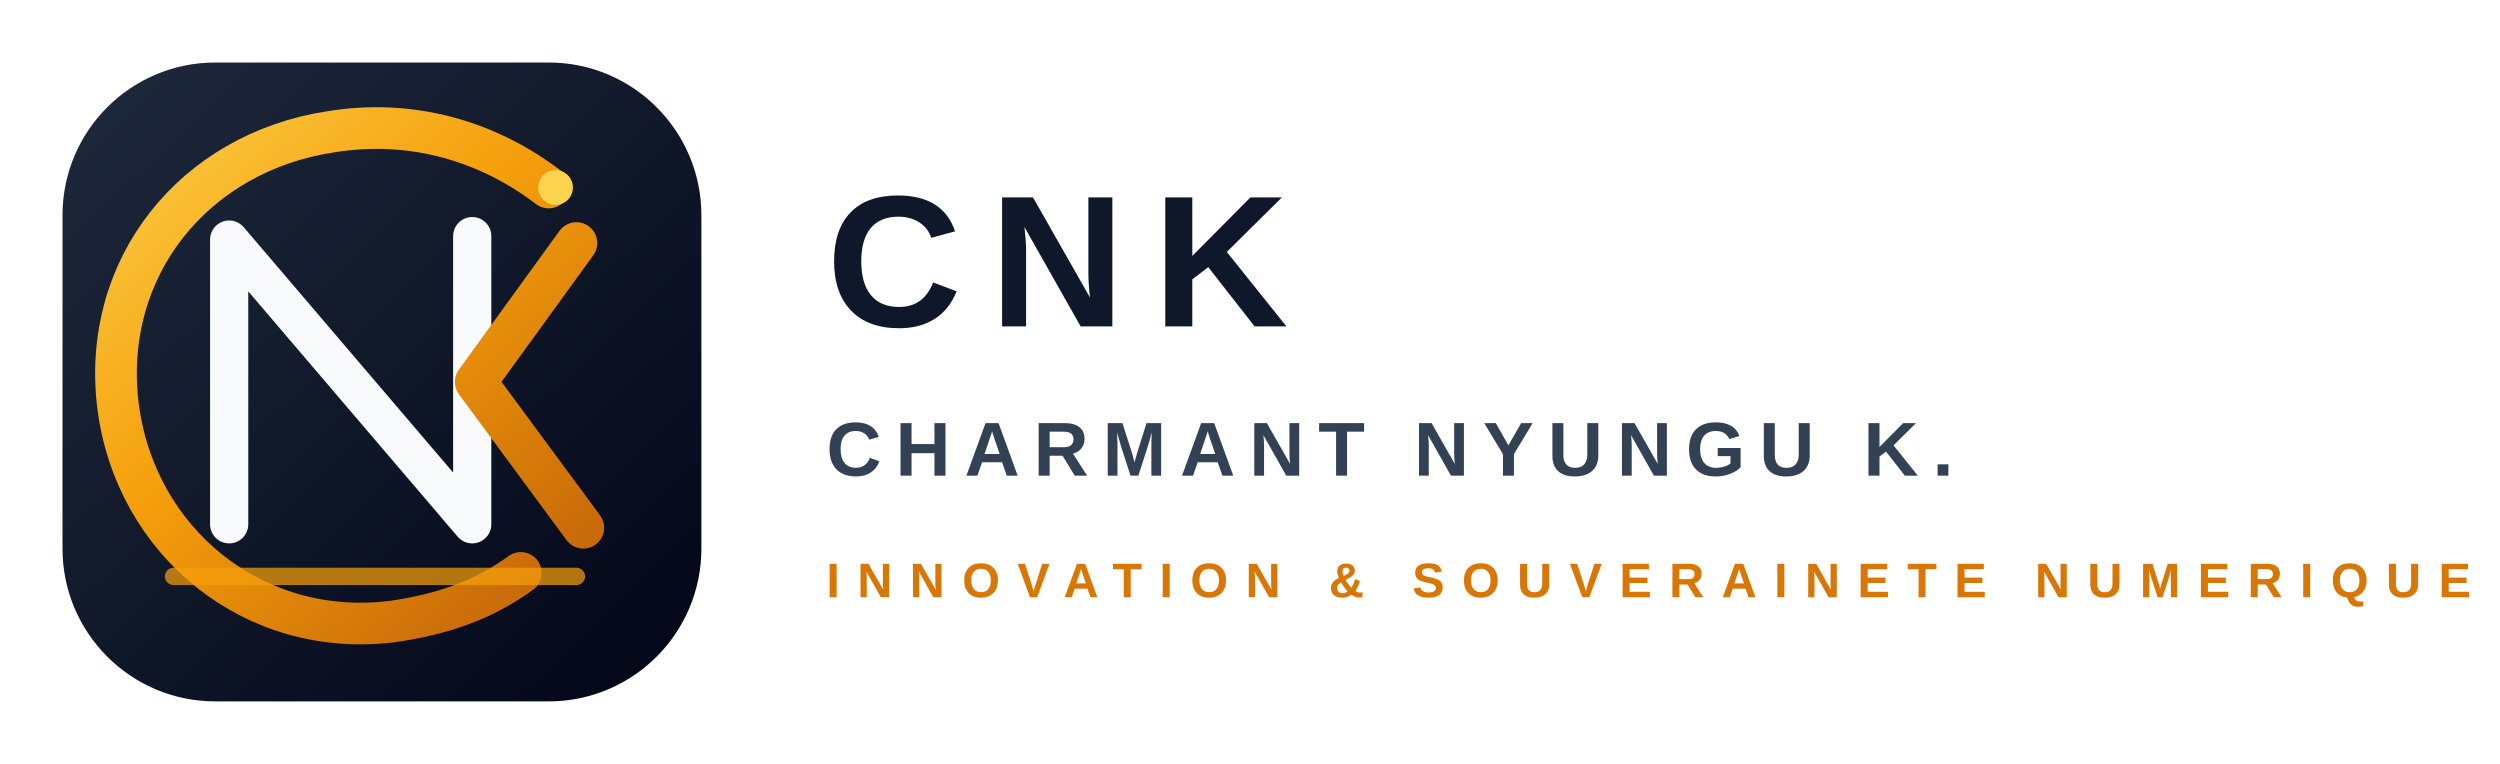
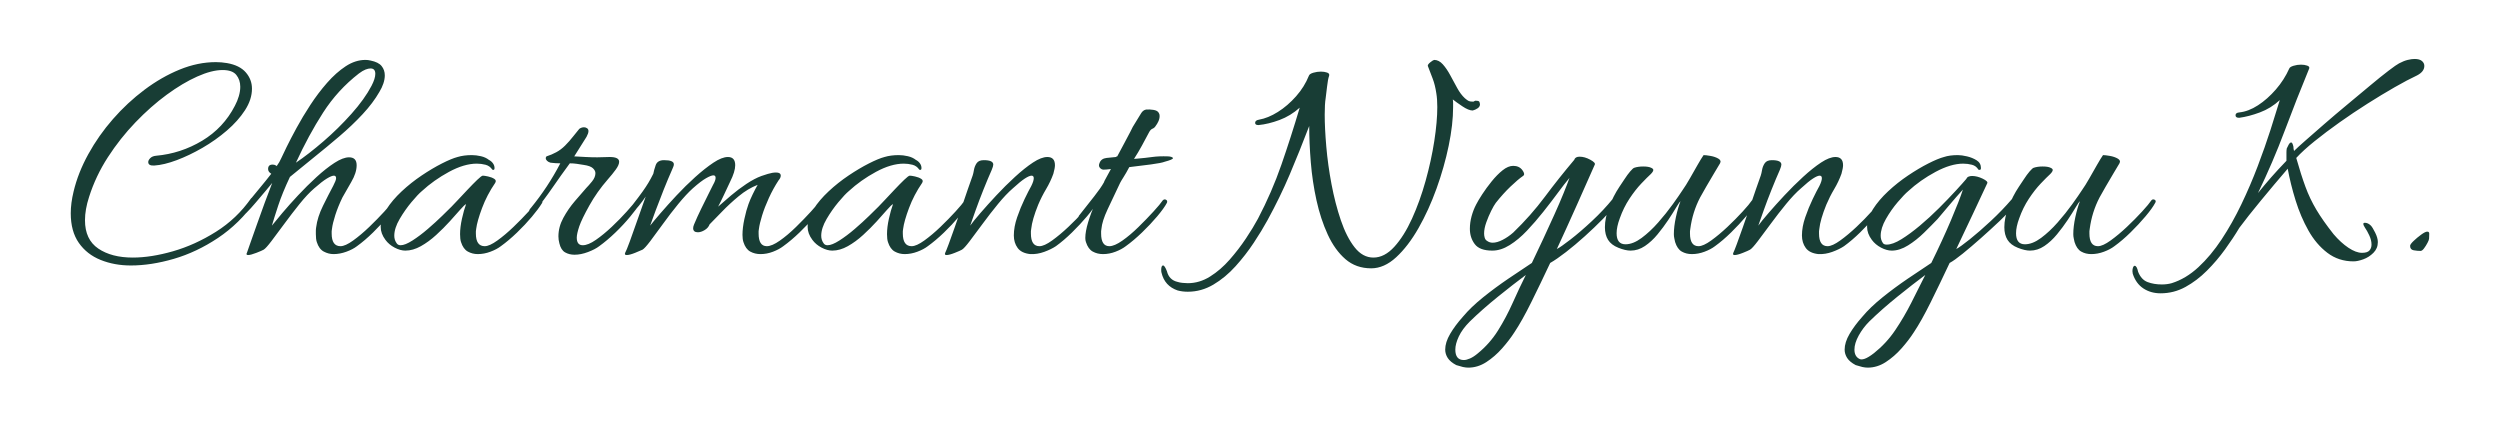
- <svg xmlns="http://www.w3.org/2000/svg" viewBox="0 0 720 220" role="img" aria-labelledby="title desc">
-   <defs>
-     <linearGradient id="cnkGold" x1="28" y1="24" x2="188" y2="196" gradientUnits="userSpaceOnUse">
-       <stop offset="0" stop-color="#FCD34D" />
-       <stop offset="0.42" stop-color="#F59E0B" />
-       <stop offset="1" stop-color="#B45309" />
-     </linearGradient>
-     <linearGradient id="cnkInk" x1="24" y1="20" x2="196" y2="200" gradientUnits="userSpaceOnUse">
-       <stop offset="0" stop-color="#1E293B" />
-       <stop offset="1" stop-color="#020617" />
-     </linearGradient>
-   </defs>
-   <rect x="18" y="18" width="184" height="184" rx="44" fill="url(#cnkInk)" />
-   <path d="M158 54c-17-13-39-20-63-16-39 6-66 39-61 79 5 39 39 67 79 62 14-2 26-6 37-14" fill="none" stroke="url(#cnkGold)" stroke-width="12" stroke-linecap="round" />
-   <path d="M66 151V69l70 82V68" fill="none" stroke="#F8FAFC" stroke-width="11" stroke-linecap="round" stroke-linejoin="round" />
-   <path d="M137 110l29-40M137 110l31 42" fill="none" stroke="url(#cnkGold)" stroke-width="12" stroke-linecap="round" stroke-linejoin="round" />
-   <circle cx="160" cy="54" r="5" fill="#FCD34D" />
-   <path d="M50 166h116" fill="none" stroke="#F59E0B" stroke-width="5" stroke-linecap="round" opacity="0.72" />
-   <text x="238" y="94" fill="#0F172A" font-family="Sora, Arial, sans-serif" font-size="54" font-weight="800" letter-spacing="8">CNK</text>
-   <text x="238" y="137" fill="#334155" font-family="Sora, Arial, sans-serif" font-size="22" font-weight="700" letter-spacing="4">CHARMANT NYUNGU K.</text>
-   <text x="238" y="172" fill="#D97706" font-family="Sora, Arial, sans-serif" font-size="14" font-weight="800" letter-spacing="5">INNOVATION &amp; SOUVERAINETE NUMERIQUE</text>
+ <svg xmlns="http://www.w3.org/2000/svg" width="1060" height="180.874" viewBox="0 0 1060 180.874" role="img" aria-labelledby="title">
+   <g transform="translate(30 25) scale(0.1340926) translate(-21 607)" fill="#183d35">
+     <path d="M211 46Q159 46 115.5 28.5Q72 11 46.5 -25.5Q21 -62 21 -119Q21 -151 30 -188Q44 -247 76.5 -306.0Q109 -365 154.5 -417.0Q200 -469 254.0 -509.5Q308 -550 365.5 -573.5Q423 -597 480 -597Q497 -597 515 -594Q555 -587 574.5 -564.5Q594 -542 594 -513Q594 -479 572.0 -445.0Q550 -411 514.5 -380.5Q479 -350 437.5 -326.0Q396 -302 356.0 -287.0Q316 -272 285 -270Q266 -269 266 -281Q266 -287 272.5 -293.5Q279 -300 291 -301Q369 -308 436.5 -348.5Q504 -389 540 -459Q548 -474 552.5 -489.5Q557 -505 557 -519Q557 -541 544.5 -556.5Q532 -572 501 -572Q467 -572 421.0 -551.5Q375 -531 324.5 -494.0Q274 -457 225.5 -406.5Q177 -356 138.5 -296.5Q100 -237 79 -171Q66 -131 66 -97Q66 -36 108.0 -7.5Q150 21 217 21Q275 21 344.5 1.0Q414 -19 480.0 -60.5Q546 -102 591 -166Q594 -170 598 -170Q602 -170 605.5 -166.0Q609 -162 606 -158Q554 -86 486.5 -41.0Q419 4 347.0 25.0Q275 46 211 46Z M582 13Q574 13 578 6Q580 0 588.5 -24.0Q597 -48 609.0 -82.0Q621 -116 634.0 -151.5Q647 -187 658 -215Q651 -206 636.5 -189.0Q622 -172 606.0 -153.0Q590 -134 576 -120Q573 -117 572 -117Q569 -117 569 -123Q569 -135 575 -145Q597 -173 617.5 -197.5Q638 -222 655 -244Q645 -250 645 -259Q645 -273 659 -273Q665 -273 668 -271Q669 -270 670.0 -270.0Q671 -270 672 -268Q677 -275 680.5 -281.0Q684 -287 687 -294Q691 -303 703.5 -328.5Q716 -354 735.0 -389.0Q754 -424 778.5 -461.5Q803 -499 831.5 -531.5Q860 -564 890.5 -584.0Q921 -604 953 -604Q957 -604 961.0 -603.5Q965 -603 969 -602Q994 -597 1004.0 -584.5Q1014 -572 1014 -555Q1014 -543 1009.5 -529.5Q1005 -516 997 -503Q977 -468 944.0 -432.5Q911 -397 870.5 -362.5Q830 -328 789.5 -295.5Q749 -263 714 -234Q690 -183 677.0 -143.5Q664 -104 657 -80Q668 -94 690.0 -120.0Q712 -146 740.0 -176.0Q768 -206 798.0 -233.5Q828 -261 855.0 -278.5Q882 -296 901 -296Q925 -296 925 -271Q925 -247 908.0 -218.0Q891 -189 880 -169Q866 -140 857.5 -113.5Q849 -87 847 -70Q846 -66 846.0 -62.5Q846 -59 846 -55Q846 -15 874 -15Q889 -15 914.0 -33.0Q939 -51 965.0 -76.0Q991 -101 1012.5 -124.5Q1034 -148 1042 -160Q1045 -163 1049 -163Q1053 -163 1055.0 -160.0Q1057 -157 1055 -152Q1045 -135 1024.0 -109.5Q1003 -84 977.0 -58.5Q951 -33 926 -15Q913 -5 892.5 2.5Q872 10 852 10Q836 10 821.0 2.0Q806 -6 799 -28Q796 -37 796 -53Q796 -58 796.0 -63.5Q796 -69 797 -75Q801 -107 818.5 -142.5Q836 -178 851 -206Q855 -214 857.5 -220.0Q860 -226 860 -230Q860 -238 853 -238Q846 -238 831.0 -229.0Q816 -220 791 -198Q769 -179 744.5 -148.5Q720 -118 696.5 -86.0Q673 -54 655.5 -31.0Q638 -8 631 -4Q626 -1 608.0 6.0Q590 13 582 13ZM733 -279Q773 -306 820.0 -346.5Q867 -387 908.5 -433.5Q950 -480 972 -522Q984 -545 984 -560Q984 -577 969 -577Q962 -577 953.0 -573.5Q944 -570 932 -561Q865 -509 819.0 -437.5Q773 -366 733 -279Z M1308 10Q1291 10 1276.5 2.0Q1262 -6 1255 -28Q1252 -37 1252 -53Q1252 -75 1258.0 -102.0Q1264 -129 1271 -148Q1266 -146 1252.5 -130.5Q1239 -115 1219.5 -93.5Q1200 -72 1176.5 -50.5Q1153 -29 1128.0 -15.0Q1103 -1 1079 -1Q1063 -1 1045.0 -10.5Q1027 -20 1016 -35Q1001 -55 1001 -76Q1001 -103 1019.5 -132.0Q1038 -161 1067.5 -188.5Q1097 -216 1130.5 -238.5Q1164 -261 1194.5 -276.5Q1225 -292 1244 -297Q1264 -303 1289 -303Q1303 -303 1318.0 -299.5Q1333 -296 1343 -288Q1351 -284 1356.0 -277.0Q1361 -270 1361 -262Q1361 -254 1354 -257Q1346 -269 1332.5 -272.5Q1319 -276 1305 -276Q1265 -276 1217.0 -250.0Q1169 -224 1131 -189Q1119 -179 1098.5 -154.5Q1078 -130 1061.0 -101.0Q1044 -72 1044 -48Q1044 -35 1051 -25Q1055 -18 1064 -18Q1078 -18 1101.5 -33.0Q1125 -48 1150.0 -69.5Q1175 -91 1195.5 -111.0Q1216 -131 1225 -140Q1230 -145 1244.5 -160.5Q1259 -176 1276.0 -194.0Q1293 -212 1306.5 -225.0Q1320 -238 1324 -238Q1329 -238 1340.5 -235.5Q1352 -233 1360.0 -228.0Q1368 -223 1363 -215Q1337 -177 1321.5 -135.5Q1306 -94 1303 -70Q1302 -66 1302.0 -62.5Q1302 -59 1302 -55Q1302 -15 1330 -15Q1345 -15 1370.0 -33.0Q1395 -51 1421.0 -76.0Q1447 -101 1468.5 -124.5Q1490 -148 1498 -160Q1501 -163 1504 -163Q1508 -163 1511.0 -159.5Q1514 -156 1511 -151Q1500 -133 1479.0 -108.0Q1458 -83 1432.0 -58.0Q1406 -33 1381 -15Q1368 -5 1348.0 2.5Q1328 10 1308 10Z M1614 12Q1597 12 1584.0 4.5Q1571 -3 1566 -24Q1563 -35 1563 -46Q1563 -76 1578.5 -104.5Q1594 -133 1615.0 -157.5Q1636 -182 1651 -199Q1659 -207 1669.5 -220.0Q1680 -233 1680 -246Q1680 -254 1672.0 -261.5Q1664 -269 1643 -272Q1631 -274 1620.5 -275.5Q1610 -277 1599 -277Q1571 -239 1544.5 -200.5Q1518 -162 1488 -125Q1481 -118 1476 -118Q1470 -118 1470 -124Q1470 -130 1476 -136Q1530 -202 1569 -277Q1564 -277 1554.0 -277.5Q1544 -278 1538 -279Q1531 -281 1527.0 -285.0Q1523 -289 1523 -293Q1523 -299 1528 -300Q1541 -304 1556.0 -312.0Q1571 -320 1584 -333Q1598 -347 1610.0 -362.5Q1622 -378 1629 -386Q1636 -391 1644 -391Q1649 -391 1653.5 -388.0Q1658 -385 1658 -379Q1658 -372 1652 -361Q1643 -347 1632.5 -330.0Q1622 -313 1613 -299Q1631 -298 1649.0 -297.0Q1667 -296 1686 -296Q1696 -296 1705.5 -296.5Q1715 -297 1725 -297Q1755 -297 1755 -282Q1755 -272 1744.5 -257.5Q1734 -243 1719 -226Q1685 -187 1661.0 -144.0Q1637 -101 1629 -78Q1621 -54 1621 -42Q1621 -18 1640 -18Q1657 -18 1681.5 -35.0Q1706 -52 1732.0 -76.5Q1758 -101 1779.0 -124.5Q1800 -148 1809 -160Q1811 -163 1815 -163Q1819 -163 1822.0 -159.5Q1825 -156 1822 -151Q1811 -134 1790.0 -108.5Q1769 -83 1743.0 -58.0Q1717 -33 1692 -15Q1679 -5 1656.5 3.5Q1634 12 1614 12Z M1779 13Q1771 13 1774 6Q1778 -1 1788.5 -29.5Q1799 -58 1812.5 -97.0Q1826 -136 1839 -172Q1829 -157 1817.5 -143.0Q1806 -129 1798 -120Q1795 -117 1794 -117Q1791 -117 1791 -123Q1791 -135 1797 -145Q1818 -172 1829.0 -187.5Q1840 -203 1847.5 -215.5Q1855 -228 1863 -244Q1865 -255 1870.5 -271.0Q1876 -287 1897 -287Q1928 -287 1928 -274Q1928 -270 1926.0 -265.5Q1924 -261 1922 -256Q1910 -229 1896.0 -194.0Q1882 -159 1870.5 -128.0Q1859 -97 1853 -80Q1864 -94 1886.0 -119.5Q1908 -145 1936.5 -175.5Q1965 -206 1995.5 -233.5Q2026 -261 2053.0 -279.0Q2080 -297 2099 -297Q2122 -297 2122 -271Q2122 -251 2106 -219Q2099 -204 2087.0 -178.5Q2075 -153 2068 -140Q2086 -156 2109.0 -175.5Q2132 -195 2157.5 -212.0Q2183 -229 2205 -237Q2210 -239 2225.0 -243.5Q2240 -248 2251 -248Q2266 -248 2266 -238Q2266 -231 2259 -223Q2242 -197 2228.5 -167.5Q2215 -138 2207.0 -112.0Q2199 -86 2197 -70Q2196 -66 2196.0 -62.5Q2196 -59 2196 -55Q2196 -15 2222 -15Q2238 -15 2263.0 -32.5Q2288 -50 2314.0 -75.5Q2340 -101 2361.5 -124.5Q2383 -148 2391 -160Q2394 -163 2397 -163Q2401 -163 2403.5 -160.0Q2406 -157 2404 -152Q2395 -135 2373.5 -109.5Q2352 -84 2325.5 -58.5Q2299 -33 2274 -15Q2261 -5 2241.5 2.5Q2222 10 2202 10Q2184 10 2169.5 2.0Q2155 -6 2148 -28Q2145 -37 2145 -51Q2145 -73 2151.0 -101.0Q2157 -129 2164 -148Q2169 -162 2177.5 -179.5Q2186 -197 2193 -209Q2162 -197 2133.0 -173.0Q2104 -149 2080.5 -124.5Q2057 -100 2041 -84Q2037 -73 2025.5 -66.0Q2014 -59 2004 -59Q1989 -59 1989 -72Q1989 -77 1992 -84Q2002 -108 2014.5 -133.5Q2027 -159 2037.5 -180.0Q2048 -201 2052 -209Q2060 -223 2060 -231Q2060 -239 2053 -239Q2046 -239 2030.0 -230.0Q2014 -221 1988 -198Q1967 -179 1942.0 -148.5Q1917 -118 1894.0 -86.0Q1871 -54 1853.5 -31.0Q1836 -8 1829 -4Q1823 -1 1805.5 6.0Q1788 13 1779 13Z M2658 10Q2641 10 2626.5 2.0Q2612 -6 2605 -28Q2602 -37 2602 -53Q2602 -75 2608.0 -102.0Q2614 -129 2621 -148Q2616 -146 2602.5 -130.5Q2589 -115 2569.5 -93.5Q2550 -72 2526.5 -50.5Q2503 -29 2478.0 -15.0Q2453 -1 2429 -1Q2413 -1 2395.0 -10.5Q2377 -20 2366 -35Q2351 -55 2351 -76Q2351 -103 2369.5 -132.0Q2388 -161 2417.5 -188.5Q2447 -216 2480.5 -238.5Q2514 -261 2544.5 -276.5Q2575 -292 2594 -297Q2614 -303 2639 -303Q2653 -303 2668.0 -299.5Q2683 -296 2693 -288Q2701 -284 2706.0 -277.0Q2711 -270 2711 -262Q2711 -254 2704 -257Q2696 -269 2682.5 -272.5Q2669 -276 2655 -276Q2615 -276 2567.0 -250.0Q2519 -224 2481 -189Q2469 -179 2448.5 -154.5Q2428 -130 2411.0 -101.0Q2394 -72 2394 -48Q2394 -35 2401 -25Q2405 -18 2414 -18Q2428 -18 2451.5 -33.0Q2475 -48 2500.0 -69.5Q2525 -91 2545.5 -111.0Q2566 -131 2575 -140Q2580 -145 2594.5 -160.5Q2609 -176 2626.0 -194.0Q2643 -212 2656.5 -225.0Q2670 -238 2674 -238Q2679 -238 2690.5 -235.5Q2702 -233 2710.0 -228.0Q2718 -223 2713 -215Q2687 -177 2671.5 -135.5Q2656 -94 2653 -70Q2652 -66 2652.0 -62.5Q2652 -59 2652 -55Q2652 -15 2680 -15Q2695 -15 2720.0 -33.0Q2745 -51 2771.0 -76.0Q2797 -101 2818.5 -124.5Q2840 -148 2848 -160Q2851 -163 2854 -163Q2858 -163 2861.0 -159.5Q2864 -156 2861 -151Q2850 -133 2829.0 -108.0Q2808 -83 2782.0 -58.0Q2756 -33 2731 -15Q2718 -5 2698.0 2.5Q2678 10 2658 10Z M2790 13Q2783 13 2786 6Q2789 0 2797.0 -21.5Q2805 -43 2815.5 -73.0Q2826 -103 2837.0 -135.0Q2848 -167 2857.5 -195.0Q2867 -223 2873 -239Q2875 -245 2877.0 -256.5Q2879 -268 2885.5 -277.5Q2892 -287 2908 -287Q2938 -287 2938 -273Q2938 -268 2933 -256Q2921 -229 2907.0 -194.0Q2893 -159 2882.0 -128.0Q2871 -97 2865 -80Q2875 -94 2897.5 -120.0Q2920 -146 2948.0 -176.0Q2976 -206 3006.5 -234.0Q3037 -262 3063.5 -279.5Q3090 -297 3109 -297Q3133 -297 3133 -271Q3133 -262 3128 -244Q3119 -219 3105.0 -195.5Q3091 -172 3080 -146Q3061 -99 3058 -70Q3057 -66 3057.0 -62.5Q3057 -59 3057 -55Q3057 -15 3084 -15Q3099 -15 3124.0 -33.0Q3149 -51 3175.5 -76.0Q3202 -101 3223.0 -124.5Q3244 -148 3252 -160Q3255 -163 3258 -163Q3262 -163 3264.5 -160.0Q3267 -157 3265 -152Q3256 -135 3234.5 -109.5Q3213 -84 3187.0 -58.5Q3161 -33 3136 -15Q3121 -5 3099.0 3.0Q3077 11 3055 10Q3027 7 3015.0 -9.5Q3003 -26 3003 -49Q3003 -76 3013.5 -106.5Q3024 -137 3037.0 -164.0Q3050 -191 3058 -205Q3066 -221 3066 -230Q3066 -238 3059 -238Q3052 -238 3038.0 -229.0Q3024 -220 3000 -198Q2978 -179 2953.0 -148.5Q2928 -118 2904.5 -86.0Q2881 -54 2863.5 -31.0Q2846 -8 2839 -4Q2834 -1 2816.5 6.0Q2799 13 2790 13Z M3285 10Q3267 10 3252.5 2.0Q3238 -6 3231 -28Q3230 -31 3229.5 -34.0Q3229 -37 3229 -41Q3229 -61 3238.0 -91.0Q3247 -121 3260 -149Q3254 -141 3246.0 -129.5Q3238 -118 3223 -100Q3219 -96 3214 -96Q3207 -96 3207 -104Q3207 -110 3211 -114Q3237 -147 3257.5 -173.0Q3278 -199 3288 -217Q3288 -219 3294.0 -229.5Q3300 -240 3310 -259Q3302 -258 3296.5 -257.5Q3291 -257 3287 -257Q3280 -257 3275.0 -263.0Q3270 -269 3274 -278Q3279 -292 3296.0 -294.0Q3313 -296 3326 -297Q3327 -299 3330 -299Q3342 -321 3353.0 -342.0Q3364 -363 3371.5 -377.0Q3379 -391 3379 -392Q3399 -424 3405.0 -434.5Q3411 -445 3421 -447Q3432 -448 3444.5 -446.0Q3457 -444 3461 -437Q3464 -433 3464 -427Q3464 -418 3460.0 -409.5Q3456 -401 3452 -396Q3448 -389 3441.5 -386.5Q3435 -384 3430 -374Q3420 -355 3408.0 -333.0Q3396 -311 3383 -291L3395 -292Q3419 -294 3440.5 -297.0Q3462 -300 3490 -299Q3495 -299 3500.5 -297.5Q3506 -296 3506 -293Q3506 -289 3480 -282Q3470 -278 3436.5 -273.5Q3403 -269 3368 -265Q3358 -246 3350.0 -233.5Q3342 -221 3339 -215Q3317 -169 3299.5 -131.5Q3282 -94 3280 -70Q3279 -66 3279.0 -62.5Q3279 -59 3279 -55Q3279 -15 3305 -15Q3321 -15 3346.0 -32.5Q3371 -50 3397.0 -75.5Q3423 -101 3444.5 -124.5Q3466 -148 3474 -160Q3477 -163 3480 -163Q3484 -163 3486.5 -160.0Q3489 -157 3487 -152Q3478 -135 3456.5 -109.5Q3435 -84 3408.5 -58.5Q3382 -33 3357 -15Q3344 -5 3324.5 2.5Q3305 10 3285 10Z  M3553 129Q3536 129 3521 125Q3480 111 3470 69Q3469 66 3469 60Q3469 46 3475 46Q3480 46 3487 64Q3494 92 3521 98Q3527 100 3536.0 101.0Q3545 102 3553 102Q3590 102 3623.5 81.0Q3657 60 3685.5 27.5Q3714 -5 3737.0 -39.5Q3760 -74 3775 -102Q3819 -186 3849.0 -272.5Q3879 -359 3907 -453Q3878 -427 3843.0 -414.0Q3808 -401 3777 -398H3776Q3766 -398 3766 -405Q3766 -413 3778 -415Q3807 -420 3838.0 -439.5Q3869 -459 3895.5 -489.0Q3922 -519 3936 -554Q3938 -560 3950.0 -563.5Q3962 -567 3974 -567Q3985 -567 3993.5 -564.0Q4002 -561 4000 -554Q3996 -543 3993.5 -520.0Q3991 -497 3989 -483Q3986 -465 3986 -431Q3986 -388 3991.0 -330.0Q3996 -272 4007.5 -211.0Q4019 -150 4037.0 -97.0Q4055 -44 4080.5 -11.5Q4106 21 4140 21Q4175 21 4206.0 -13.0Q4237 -47 4262.0 -102.0Q4287 -157 4305.0 -221.5Q4323 -286 4332.5 -347.5Q4342 -409 4342 -455Q4342 -480 4339 -498Q4335 -525 4327.5 -544.5Q4320 -564 4312 -585V-586Q4312 -590 4320.0 -596.5Q4328 -603 4332 -604Q4347 -604 4359.5 -590.0Q4372 -576 4383.0 -555.5Q4394 -535 4405.0 -515.0Q4416 -495 4429 -483Q4437 -476 4441.5 -474.0Q4446 -472 4456 -472L4462 -475Q4470 -475 4473.0 -473.5Q4476 -472 4477 -464Q4477 -456 4469.5 -451.0Q4462 -446 4454 -444Q4441 -444 4421.0 -457.5Q4401 -471 4391 -479Q4392 -473 4392.0 -467.0Q4392 -461 4392 -455Q4392 -400 4378.0 -332.5Q4364 -265 4339.5 -197.0Q4315 -129 4282.5 -72.0Q4250 -15 4212.0 20.0Q4174 55 4133 55Q4085 55 4051.5 26.0Q4018 -3 3995.5 -52.0Q3973 -101 3960.0 -160.0Q3947 -219 3942.0 -280.5Q3937 -342 3937 -395Q3906 -314 3875.5 -242.0Q3845 -170 3805 -97Q3787 -64 3761.5 -25.5Q3736 13 3704.0 48.5Q3672 84 3634.0 106.5Q3596 129 3553 129Z M4423 367Q4411 364 4402 361Q4383 351 4375.0 338.5Q4367 326 4367 312Q4367 289 4382.5 262.5Q4398 236 4423 208Q4448 178 4486.5 147.0Q4525 116 4567.0 87.5Q4609 59 4641 38Q4658 3 4676.5 -37.0Q4695 -77 4712.0 -114.5Q4729 -152 4741.5 -183.0Q4754 -214 4760 -231Q4744 -212 4723.0 -183.5Q4702 -155 4677.0 -123.5Q4652 -92 4625.5 -64.0Q4599 -36 4571.0 -18.5Q4543 -1 4516 -1Q4476 -1 4460.5 -21.5Q4445 -42 4445 -70Q4445 -90 4450.5 -110.0Q4456 -130 4465 -147Q4471 -159 4484.0 -179.0Q4497 -199 4514.0 -220.0Q4531 -241 4548.5 -255.0Q4566 -269 4582 -269Q4601 -269 4611.0 -255.5Q4621 -242 4613 -237Q4597 -226 4573.5 -203.5Q4550 -181 4527 -152Q4521 -144 4512.5 -127.0Q4504 -110 4497.0 -90.5Q4490 -71 4490 -55Q4490 -48 4492.0 -41.5Q4494 -35 4499 -32Q4507 -26 4517 -26Q4531 -26 4548.5 -35.0Q4566 -44 4582 -58Q4638 -112 4682.0 -171.0Q4726 -230 4775 -288Q4778 -298 4792 -298Q4808 -298 4825.5 -288.5Q4843 -279 4840 -273Q4831 -253 4816.5 -220.0Q4802 -187 4785.0 -149.0Q4768 -111 4751.0 -73.5Q4734 -36 4720 -6Q4732 -12 4763.0 -36.0Q4794 -60 4831.0 -94.5Q4868 -129 4898 -166Q4904 -172 4907 -172Q4913 -172 4913 -164Q4913 -157 4907 -148Q4892 -128 4865.5 -101.0Q4839 -74 4808.5 -46.5Q4778 -19 4749.0 3.5Q4720 26 4699 38Q4668 104 4639.0 162.5Q4610 221 4586 257Q4570 282 4547.0 308.0Q4524 334 4497.0 351.5Q4470 369 4440 369Q4436 369 4432.0 368.5Q4428 368 4423 367ZM4426 345Q4434 345 4445.5 340.0Q4457 335 4470 324Q4508 293 4534.0 251.5Q4560 210 4580.5 164.0Q4601 118 4622 76Q4583 105 4534.0 144.5Q4485 184 4445 223Q4421 247 4410.0 270.5Q4399 294 4399 312Q4399 345 4426 345Z M5147 10Q5129 10 5115.0 2.0Q5101 -6 5094 -28Q5093 -33 5091.5 -39.5Q5090 -46 5090 -53Q5090 -77 5096.5 -107.0Q5103 -137 5111 -157Q5107 -154 5097.0 -137.0Q5087 -120 5072.0 -97.5Q5057 -75 5038.5 -52.5Q5020 -30 4998.5 -15.5Q4977 -1 4953 -1Q4937 -1 4914.5 -10.0Q4892 -19 4882 -35Q4872 -51 4872 -75Q4872 -104 4885.0 -138.5Q4898 -173 4918 -203Q4925 -213 4934.0 -227.0Q4943 -241 4952.0 -251.5Q4961 -262 4965 -263Q4977 -267 4993 -267Q5010 -267 5018 -263Q5025 -260 5025 -256Q5025 -251 5017 -243Q5006 -233 4987.0 -213.0Q4968 -193 4949.5 -165.0Q4931 -137 4919 -103Q4909 -76 4909 -56Q4909 -21 4937 -21Q4961 -21 4988.0 -41.0Q5015 -61 5040.5 -90.0Q5066 -119 5086.5 -147.5Q5107 -176 5118 -193Q5128 -207 5140.5 -229.0Q5153 -251 5165.0 -272.0Q5177 -293 5184 -303Q5191 -303 5205.5 -300.5Q5220 -298 5230.5 -292.0Q5241 -286 5236 -277Q5230 -267 5217.5 -246.0Q5205 -225 5192.5 -203.5Q5180 -182 5173 -169Q5149 -123 5142 -70Q5141 -66 5141.0 -62.5Q5141 -59 5141 -55Q5141 -15 5168 -15Q5183 -15 5208.0 -33.0Q5233 -51 5259.5 -76.0Q5286 -101 5307.5 -124.5Q5329 -148 5337 -160Q5339 -163 5343 -163Q5347 -163 5349.5 -160.0Q5352 -157 5349 -152Q5340 -135 5318.5 -109.5Q5297 -84 5271.0 -58.5Q5245 -33 5220 -15Q5207 -5 5187.0 2.5Q5167 10 5147 10Z M5282 13Q5275 13 5278 6Q5281 0 5289.0 -21.5Q5297 -43 5307.5 -73.0Q5318 -103 5329.0 -135.0Q5340 -167 5349.5 -195.0Q5359 -223 5365 -239Q5367 -245 5369.0 -256.5Q5371 -268 5377.5 -277.5Q5384 -287 5400 -287Q5430 -287 5430 -273Q5430 -268 5425 -256Q5413 -229 5399.0 -194.0Q5385 -159 5374.0 -128.0Q5363 -97 5357 -80Q5367 -94 5389.5 -120.0Q5412 -146 5440.0 -176.0Q5468 -206 5498.5 -234.0Q5529 -262 5555.5 -279.5Q5582 -297 5601 -297Q5625 -297 5625 -271Q5625 -262 5620 -244Q5611 -219 5597.0 -195.5Q5583 -172 5572 -146Q5553 -99 5550 -70Q5549 -66 5549.0 -62.5Q5549 -59 5549 -55Q5549 -15 5576 -15Q5591 -15 5616.0 -33.0Q5641 -51 5667.5 -76.0Q5694 -101 5715.0 -124.5Q5736 -148 5744 -160Q5747 -163 5750 -163Q5754 -163 5756.5 -160.0Q5759 -157 5757 -152Q5748 -135 5726.5 -109.5Q5705 -84 5679.0 -58.5Q5653 -33 5628 -15Q5613 -5 5591.0 3.0Q5569 11 5547 10Q5519 7 5507.0 -9.5Q5495 -26 5495 -49Q5495 -76 5505.5 -106.5Q5516 -137 5529.0 -164.0Q5542 -191 5550 -205Q5558 -221 5558 -230Q5558 -238 5551 -238Q5544 -238 5530.0 -229.0Q5516 -220 5492 -198Q5470 -179 5445.0 -148.5Q5420 -118 5396.5 -86.0Q5373 -54 5355.5 -31.0Q5338 -8 5331 -4Q5326 -1 5308.5 6.0Q5291 13 5282 13Z M5686 367Q5674 364 5665 361Q5646 351 5638.0 338.5Q5630 326 5630 312Q5630 289 5645.5 262.5Q5661 236 5686 208Q5711 178 5749.5 147.0Q5788 116 5830.0 87.5Q5872 59 5904 38Q5939 -33 5966.0 -96.5Q5993 -160 6004 -194Q5983 -171 5959.0 -142.5Q5935 -114 5924 -101Q5905 -81 5881.0 -57.5Q5857 -34 5830.5 -17.5Q5804 -1 5779 -1Q5763 -1 5745.0 -10.5Q5727 -20 5716 -35Q5701 -55 5701 -76Q5701 -103 5719.5 -132.0Q5738 -161 5767.5 -188.5Q5797 -216 5830.5 -238.5Q5864 -261 5894.5 -276.5Q5925 -292 5944 -297Q5962 -303 5988 -303Q6000 -303 6017.0 -299.0Q6034 -295 6047.5 -286.5Q6061 -278 6061 -262Q6061 -254 6053 -257Q6046 -269 6032.5 -272.5Q6019 -276 6005 -276Q5966 -276 5917.5 -250.0Q5869 -224 5831 -189Q5819 -179 5798.0 -154.5Q5777 -130 5760.5 -101.0Q5744 -72 5744 -48Q5744 -35 5751 -25Q5754 -20 5763 -20Q5782 -20 5809.5 -37.0Q5837 -54 5868.0 -80.0Q5899 -106 5928.5 -135.5Q5958 -165 5981.0 -190.0Q6004 -215 6015 -228Q6017 -233 6022.0 -235.0Q6027 -237 6033 -237Q6049 -237 6066.5 -228.5Q6084 -220 6081 -214Q6062 -173 6036.5 -119.0Q6011 -65 5983 -6Q5996 -13 6026.0 -37.0Q6056 -61 6092.0 -94.5Q6128 -128 6159 -164Q6171 -177 6177 -177Q6183 -177 6180.0 -166.5Q6177 -156 6164 -140Q6148 -121 6120.0 -94.5Q6092 -68 6061.0 -40.5Q6030 -13 6003.5 8.5Q5977 30 5962 38Q5931 104 5902.0 162.5Q5873 221 5849 257Q5833 282 5810.0 308.0Q5787 334 5760.0 351.5Q5733 369 5703 369Q5699 369 5695.0 368.5Q5691 368 5686 367ZM5676 341Q5682 345 5693.5 341.0Q5705 337 5723 323Q5762 292 5790.0 250.5Q5818 209 5841.0 163.5Q5864 118 5885 76Q5846 105 5797.0 144.5Q5748 184 5708 223Q5688 243 5674.5 267.5Q5661 292 5661 312Q5661 333 5676 341Z M6410 10Q6392 10 6378.0 2.0Q6364 -6 6357 -28Q6356 -33 6354.5 -39.5Q6353 -46 6353 -53Q6353 -77 6359.5 -107.0Q6366 -137 6374 -157Q6370 -154 6360.0 -137.0Q6350 -120 6335.0 -97.5Q6320 -75 6301.5 -52.5Q6283 -30 6261.5 -15.5Q6240 -1 6216 -1Q6200 -1 6177.5 -10.0Q6155 -19 6145 -35Q6135 -51 6135 -75Q6135 -104 6148.0 -138.5Q6161 -173 6181 -203Q6188 -213 6197.0 -227.0Q6206 -241 6215.0 -251.5Q6224 -262 6228 -263Q6240 -267 6256 -267Q6273 -267 6281 -263Q6288 -260 6288 -256Q6288 -251 6280 -243Q6269 -233 6250.0 -213.0Q6231 -193 6212.5 -165.0Q6194 -137 6182 -103Q6172 -76 6172 -56Q6172 -21 6200 -21Q6224 -21 6251.0 -41.0Q6278 -61 6303.5 -90.0Q6329 -119 6349.5 -147.5Q6370 -176 6381 -193Q6391 -207 6403.5 -229.0Q6416 -251 6428.0 -272.0Q6440 -293 6447 -303Q6454 -303 6468.5 -300.5Q6483 -298 6493.5 -292.0Q6504 -286 6499 -277Q6493 -267 6480.5 -246.0Q6468 -225 6455.5 -203.5Q6443 -182 6436 -169Q6412 -123 6405 -70Q6404 -66 6404.0 -62.5Q6404 -59 6404 -55Q6404 -15 6431 -15Q6446 -15 6471.0 -33.0Q6496 -51 6522.5 -76.0Q6549 -101 6570.5 -124.5Q6592 -148 6600 -160Q6602 -163 6606 -163Q6610 -163 6612.5 -160.0Q6615 -157 6612 -152Q6603 -135 6581.5 -109.5Q6560 -84 6534.0 -58.5Q6508 -33 6483 -15Q6470 -5 6450.0 2.5Q6430 10 6410 10Z  M6629 134Q6598 134 6574.5 118.5Q6551 103 6541 72Q6541 70 6540.5 68.0Q6540 66 6540 64Q6540 57 6542.0 52.0Q6544 47 6547 47Q6554 47 6558 66Q6568 91 6588.0 98.5Q6608 106 6633 106Q6641 106 6649.0 105.0Q6657 104 6664 102Q6709 88 6748.5 51.5Q6788 15 6822.0 -36.5Q6856 -88 6884.5 -147.5Q6913 -207 6936.0 -267.5Q6959 -328 6976.5 -382.5Q6994 -437 7006 -477Q6978 -451 6943.0 -438.0Q6908 -425 6878 -421H6877Q6866 -421 6866 -429Q6866 -437 6878 -438Q6907 -441 6937.0 -460.5Q6967 -480 6993.5 -510.5Q7020 -541 7036 -577Q7038 -582 7049.5 -585.5Q7061 -589 7073 -589Q7084 -589 7092.5 -586.0Q7101 -583 7099 -577Q7059 -480 7021.5 -380.0Q6984 -280 6937 -183Q6957 -208 6978.5 -232.5Q7000 -257 7027 -285V-298Q7027 -306 7027.0 -312.0Q7027 -318 7028 -324Q7030 -329 7034.0 -336.0Q7038 -343 7042 -343Q7046 -343 7049 -330Q7049 -326 7049.5 -323.0Q7050 -320 7051 -316L7053 -318Q7062 -327 7087.0 -349.0Q7112 -371 7146.5 -401.0Q7181 -431 7219.0 -462.5Q7257 -494 7291.0 -522.5Q7325 -551 7350.0 -570.0Q7375 -589 7383 -593Q7398 -601 7410.5 -604.0Q7423 -607 7432 -607Q7448 -607 7455.5 -600.5Q7463 -594 7463 -585Q7463 -567 7440 -555Q7410 -541 7369.0 -517.5Q7328 -494 7283.0 -465.5Q7238 -437 7195.0 -406.5Q7152 -376 7116.0 -347.0Q7080 -318 7058 -294Q7073 -241 7087.0 -203.0Q7101 -165 7121.5 -130.5Q7142 -96 7176 -53Q7199 -26 7223.0 -10.0Q7247 6 7266 6Q7283 6 7289.5 -1.5Q7296 -9 7296 -20Q7296 -34 7289.0 -49.0Q7282 -64 7275 -74Q7270 -82 7270 -85Q7270 -89 7275 -89Q7285 -89 7294 -80Q7299 -75 7307.5 -58.0Q7316 -41 7316 -28Q7316 -8 7302.0 6.0Q7288 20 7270.0 26.5Q7252 33 7239 33Q7192 33 7156.5 6.0Q7121 -21 7096.5 -64.5Q7072 -108 7056.0 -159.5Q7040 -211 7031 -260Q6988 -210 6946.0 -159.0Q6904 -108 6878 -73Q6859 -41 6833.0 -5.0Q6807 31 6775.5 62.5Q6744 94 6707.5 114.0Q6671 134 6629 134Z M7451 0Q7441 0 7429.5 -2.0Q7418 -4 7418 -16Q7418 -21 7429.0 -31.5Q7440 -42 7453.0 -51.5Q7466 -61 7472 -61Q7479 -61 7478.5 -54.0Q7478 -47 7478 -39Q7478 -35 7473.0 -25.5Q7468 -16 7462.0 -8.0Q7456 0 7451 0Z" />
+   </g>
</svg>
